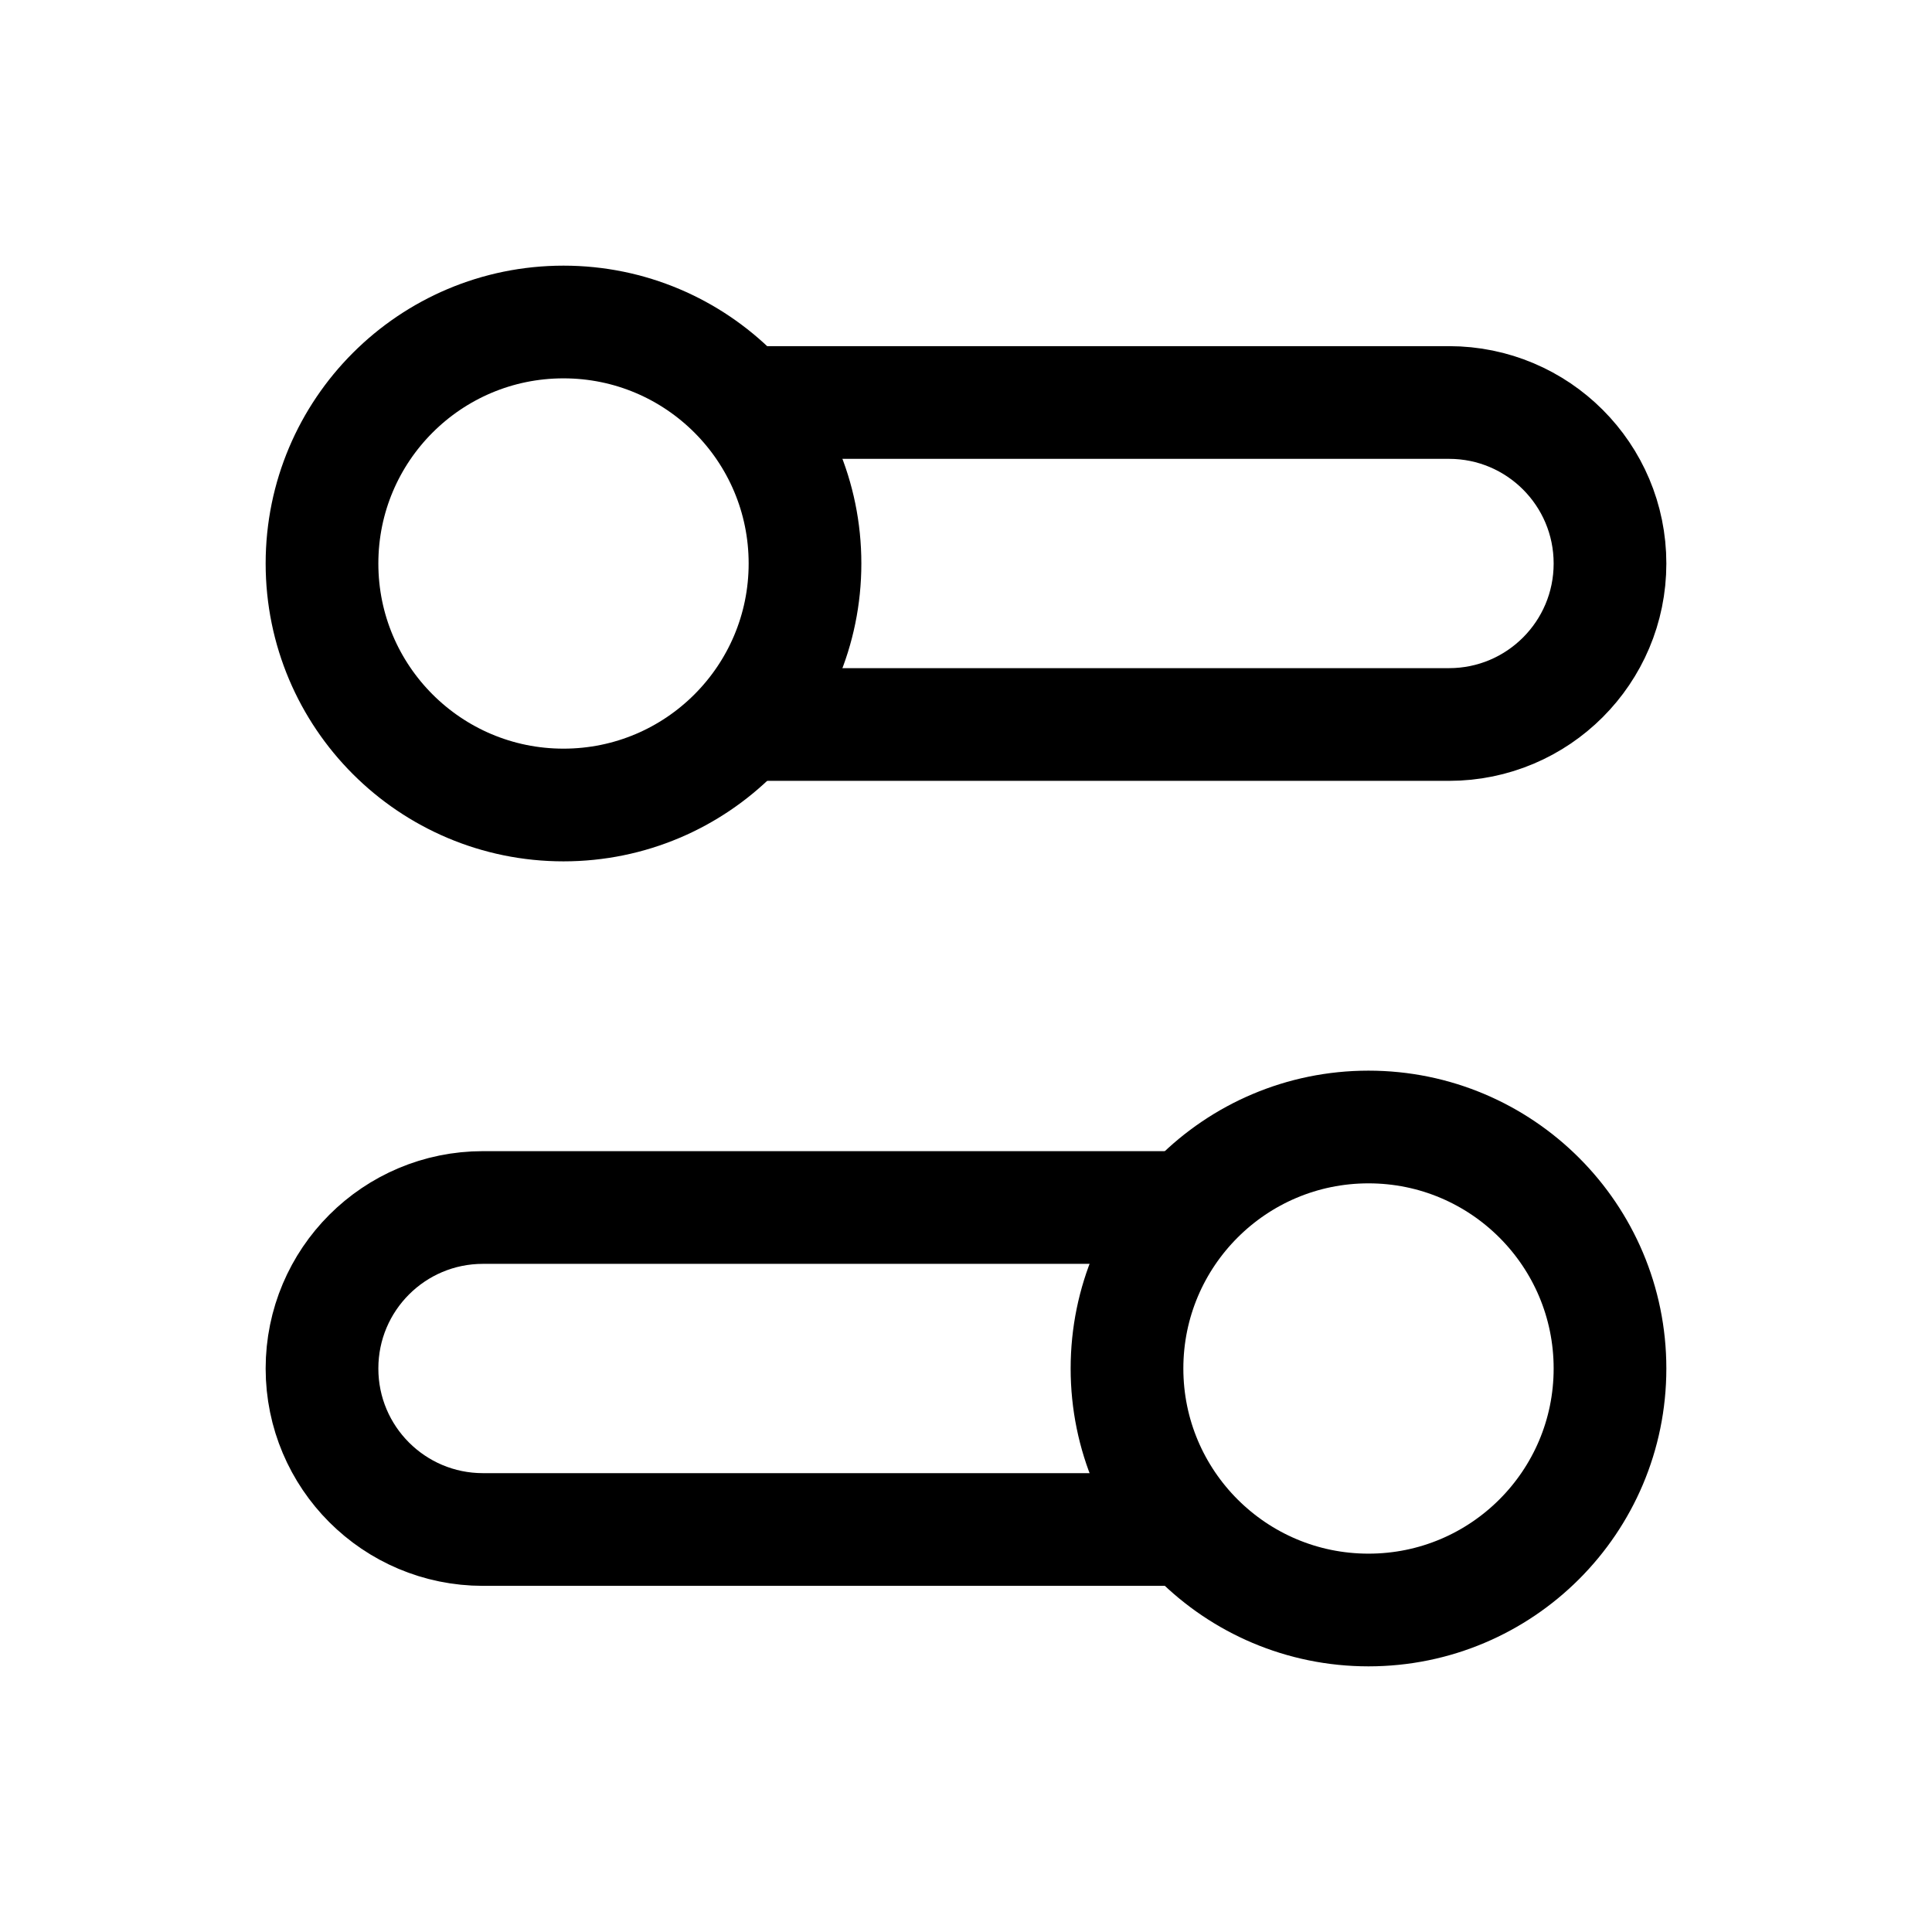
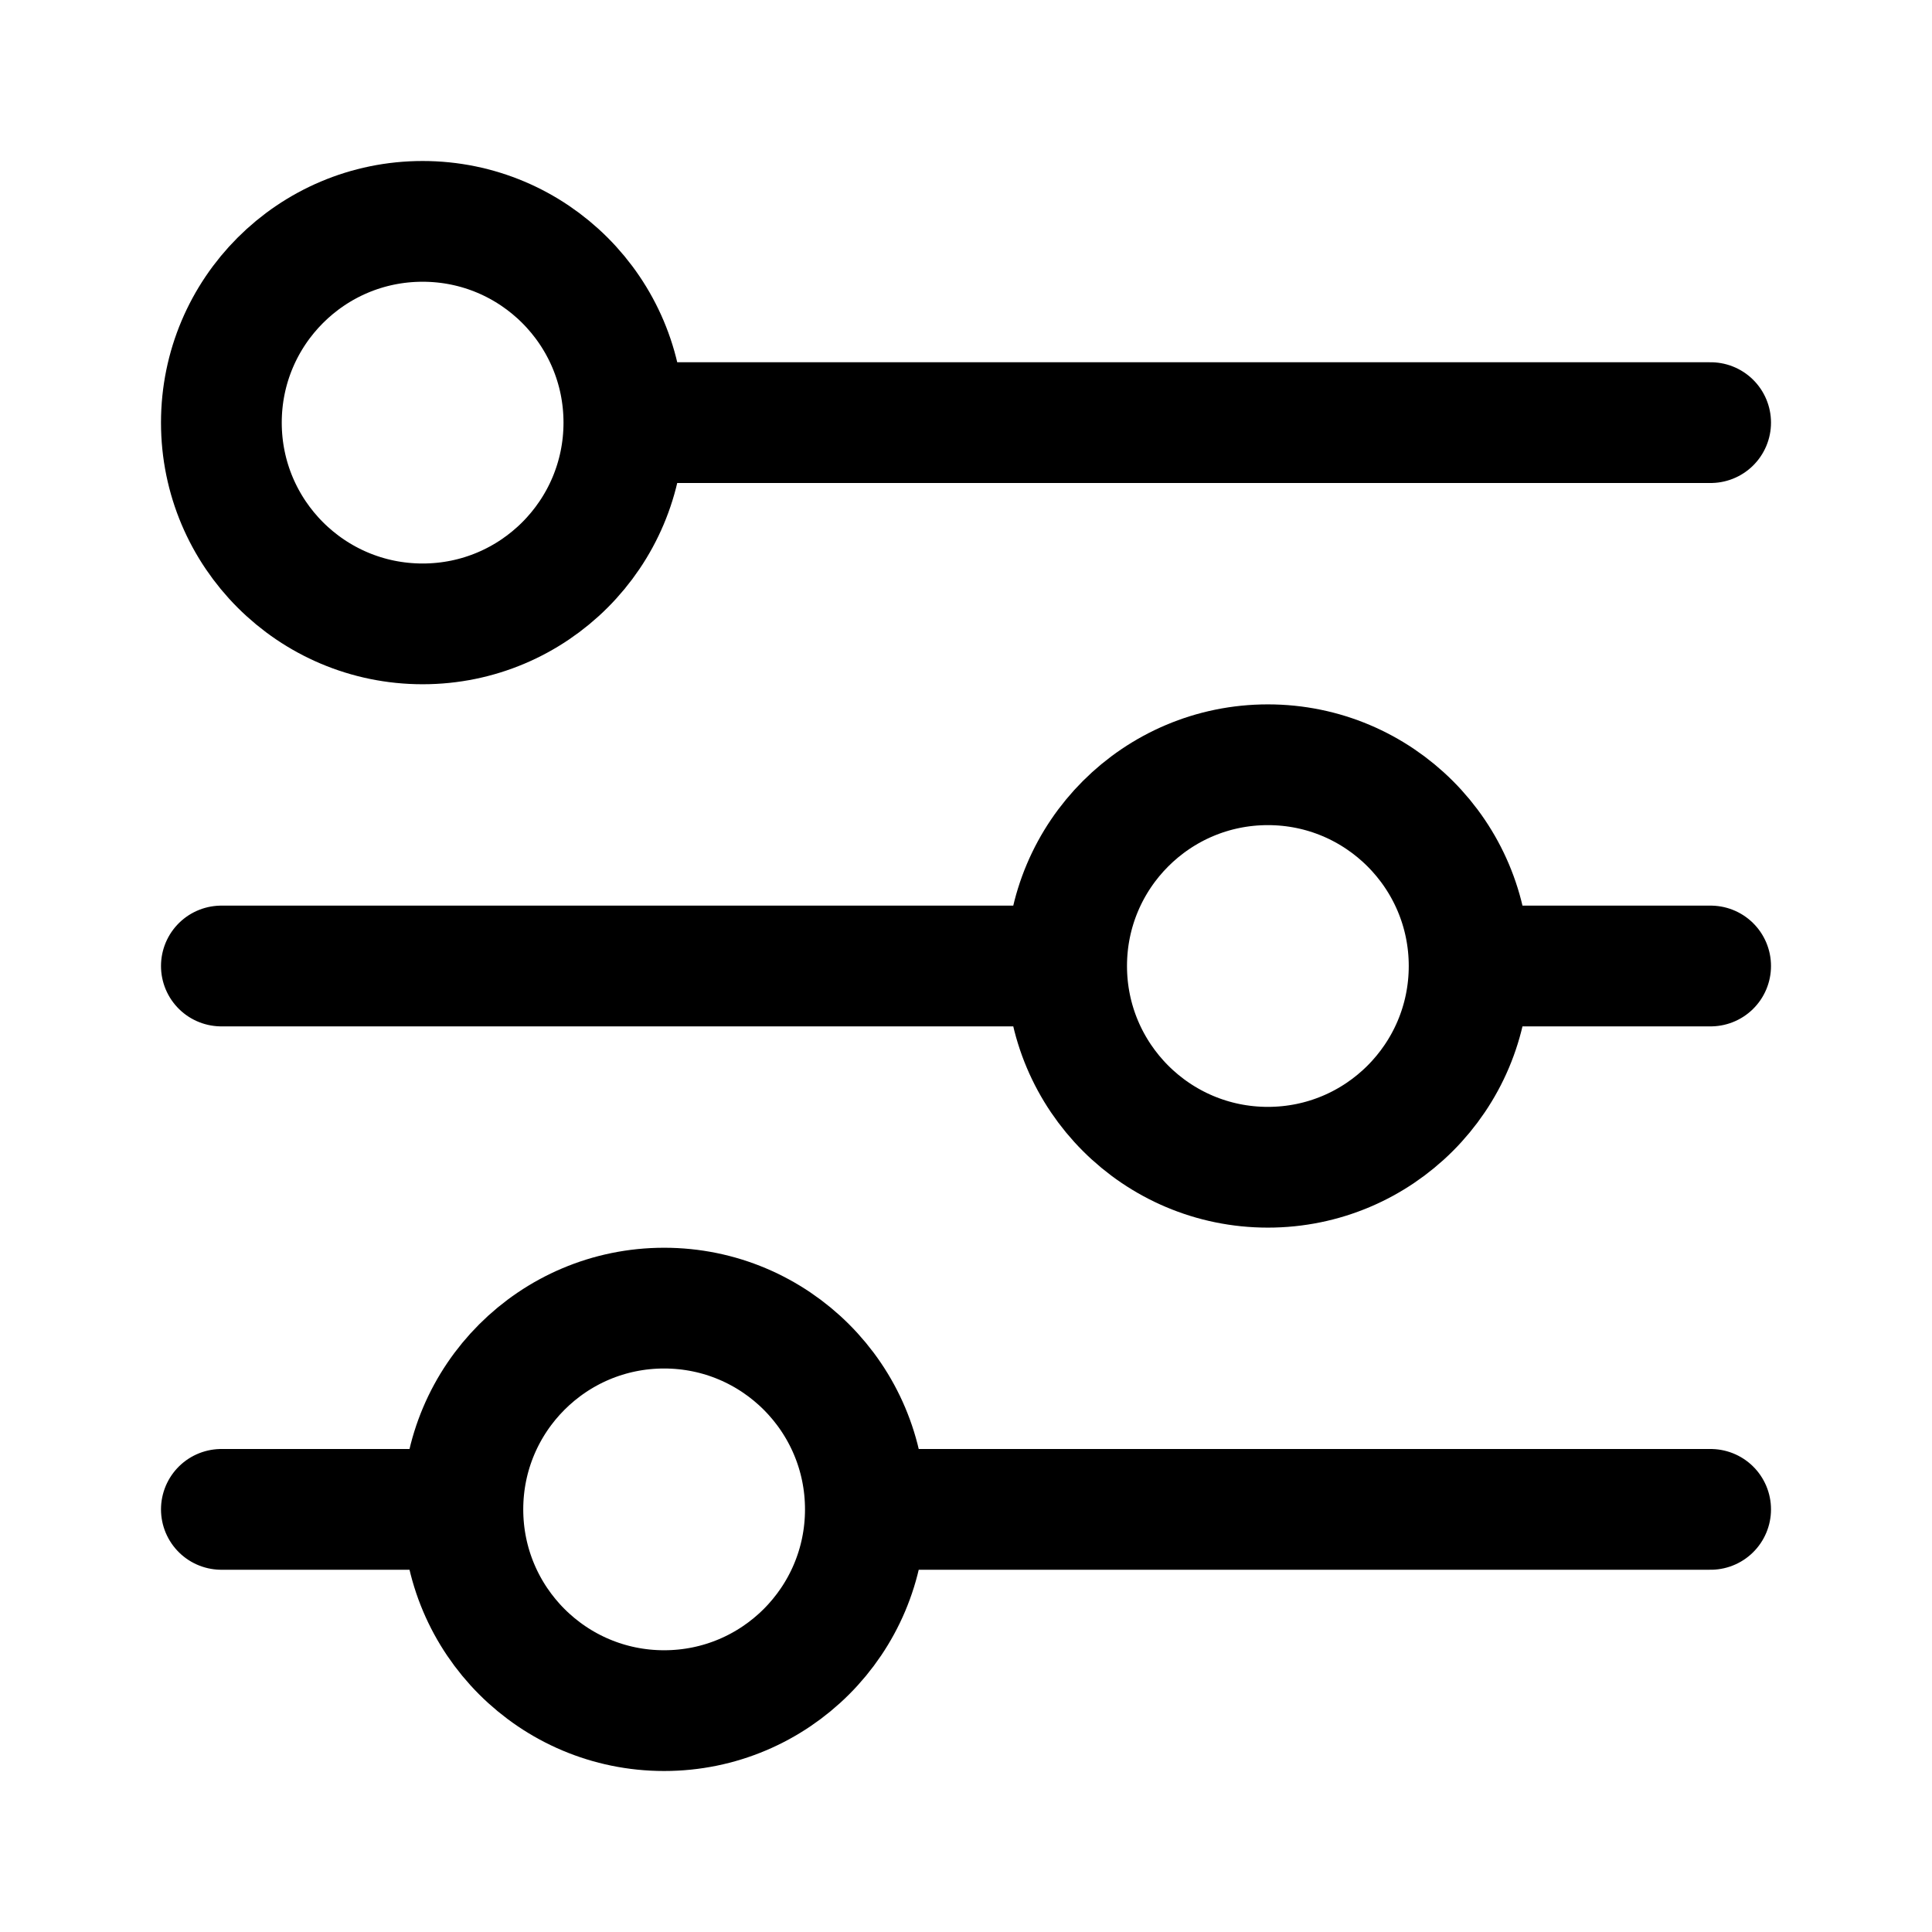
- <svg xmlns="http://www.w3.org/2000/svg" width="24" height="24" viewBox="0 0 24 24" fill="none">
-   <ellipse cx="7" cy="7" rx="3" ry="3" transform="rotate(90 7 7)" stroke="currentColor" stroke-width="1.4" stroke-linecap="round" />
-   <path d="M9.5 5H18C19.105 5 20 5.895 20 7V7C20 8.105 19.105 9 18 9H9.5" stroke="currentColor" stroke-width="1.4" stroke-linecap="round" />
-   <ellipse cx="3" cy="3" rx="3" ry="3" transform="matrix(4.37114e-08 1 1 -4.37114e-08 14 14)" stroke="currentColor" stroke-width="1.4" stroke-linecap="round" />
-   <path d="M14.5 15H6C4.895 15 4 15.895 4 17V17C4 18.105 4.895 19 6 19H14.5" stroke="currentColor" stroke-width="1.4" stroke-linecap="round" />
+ <svg xmlns="http://www.w3.org/2000/svg" width="24" height="24" viewBox="0 0 24 24">
+   <path fill="none" stroke="currentColor" stroke-linecap="round" stroke-linejoin="round" stroke-width="1.5" d="M2.75 12h10.5m0 0a2.5 2.5 0 0 0 5 0m-5 0a2.5 2.5 0 0 1 5 0m0 0h3M7.75 5.25h13.5m-13.5 0a2.5 2.5 0 1 1-5 0a2.5 2.5 0 0 1 5 0m-5 13.5h3m0 0a2.5 2.5 0 0 0 5 0m-5 0a2.5 2.5 0 0 1 5 0m0 0h10.5" />
</svg>
